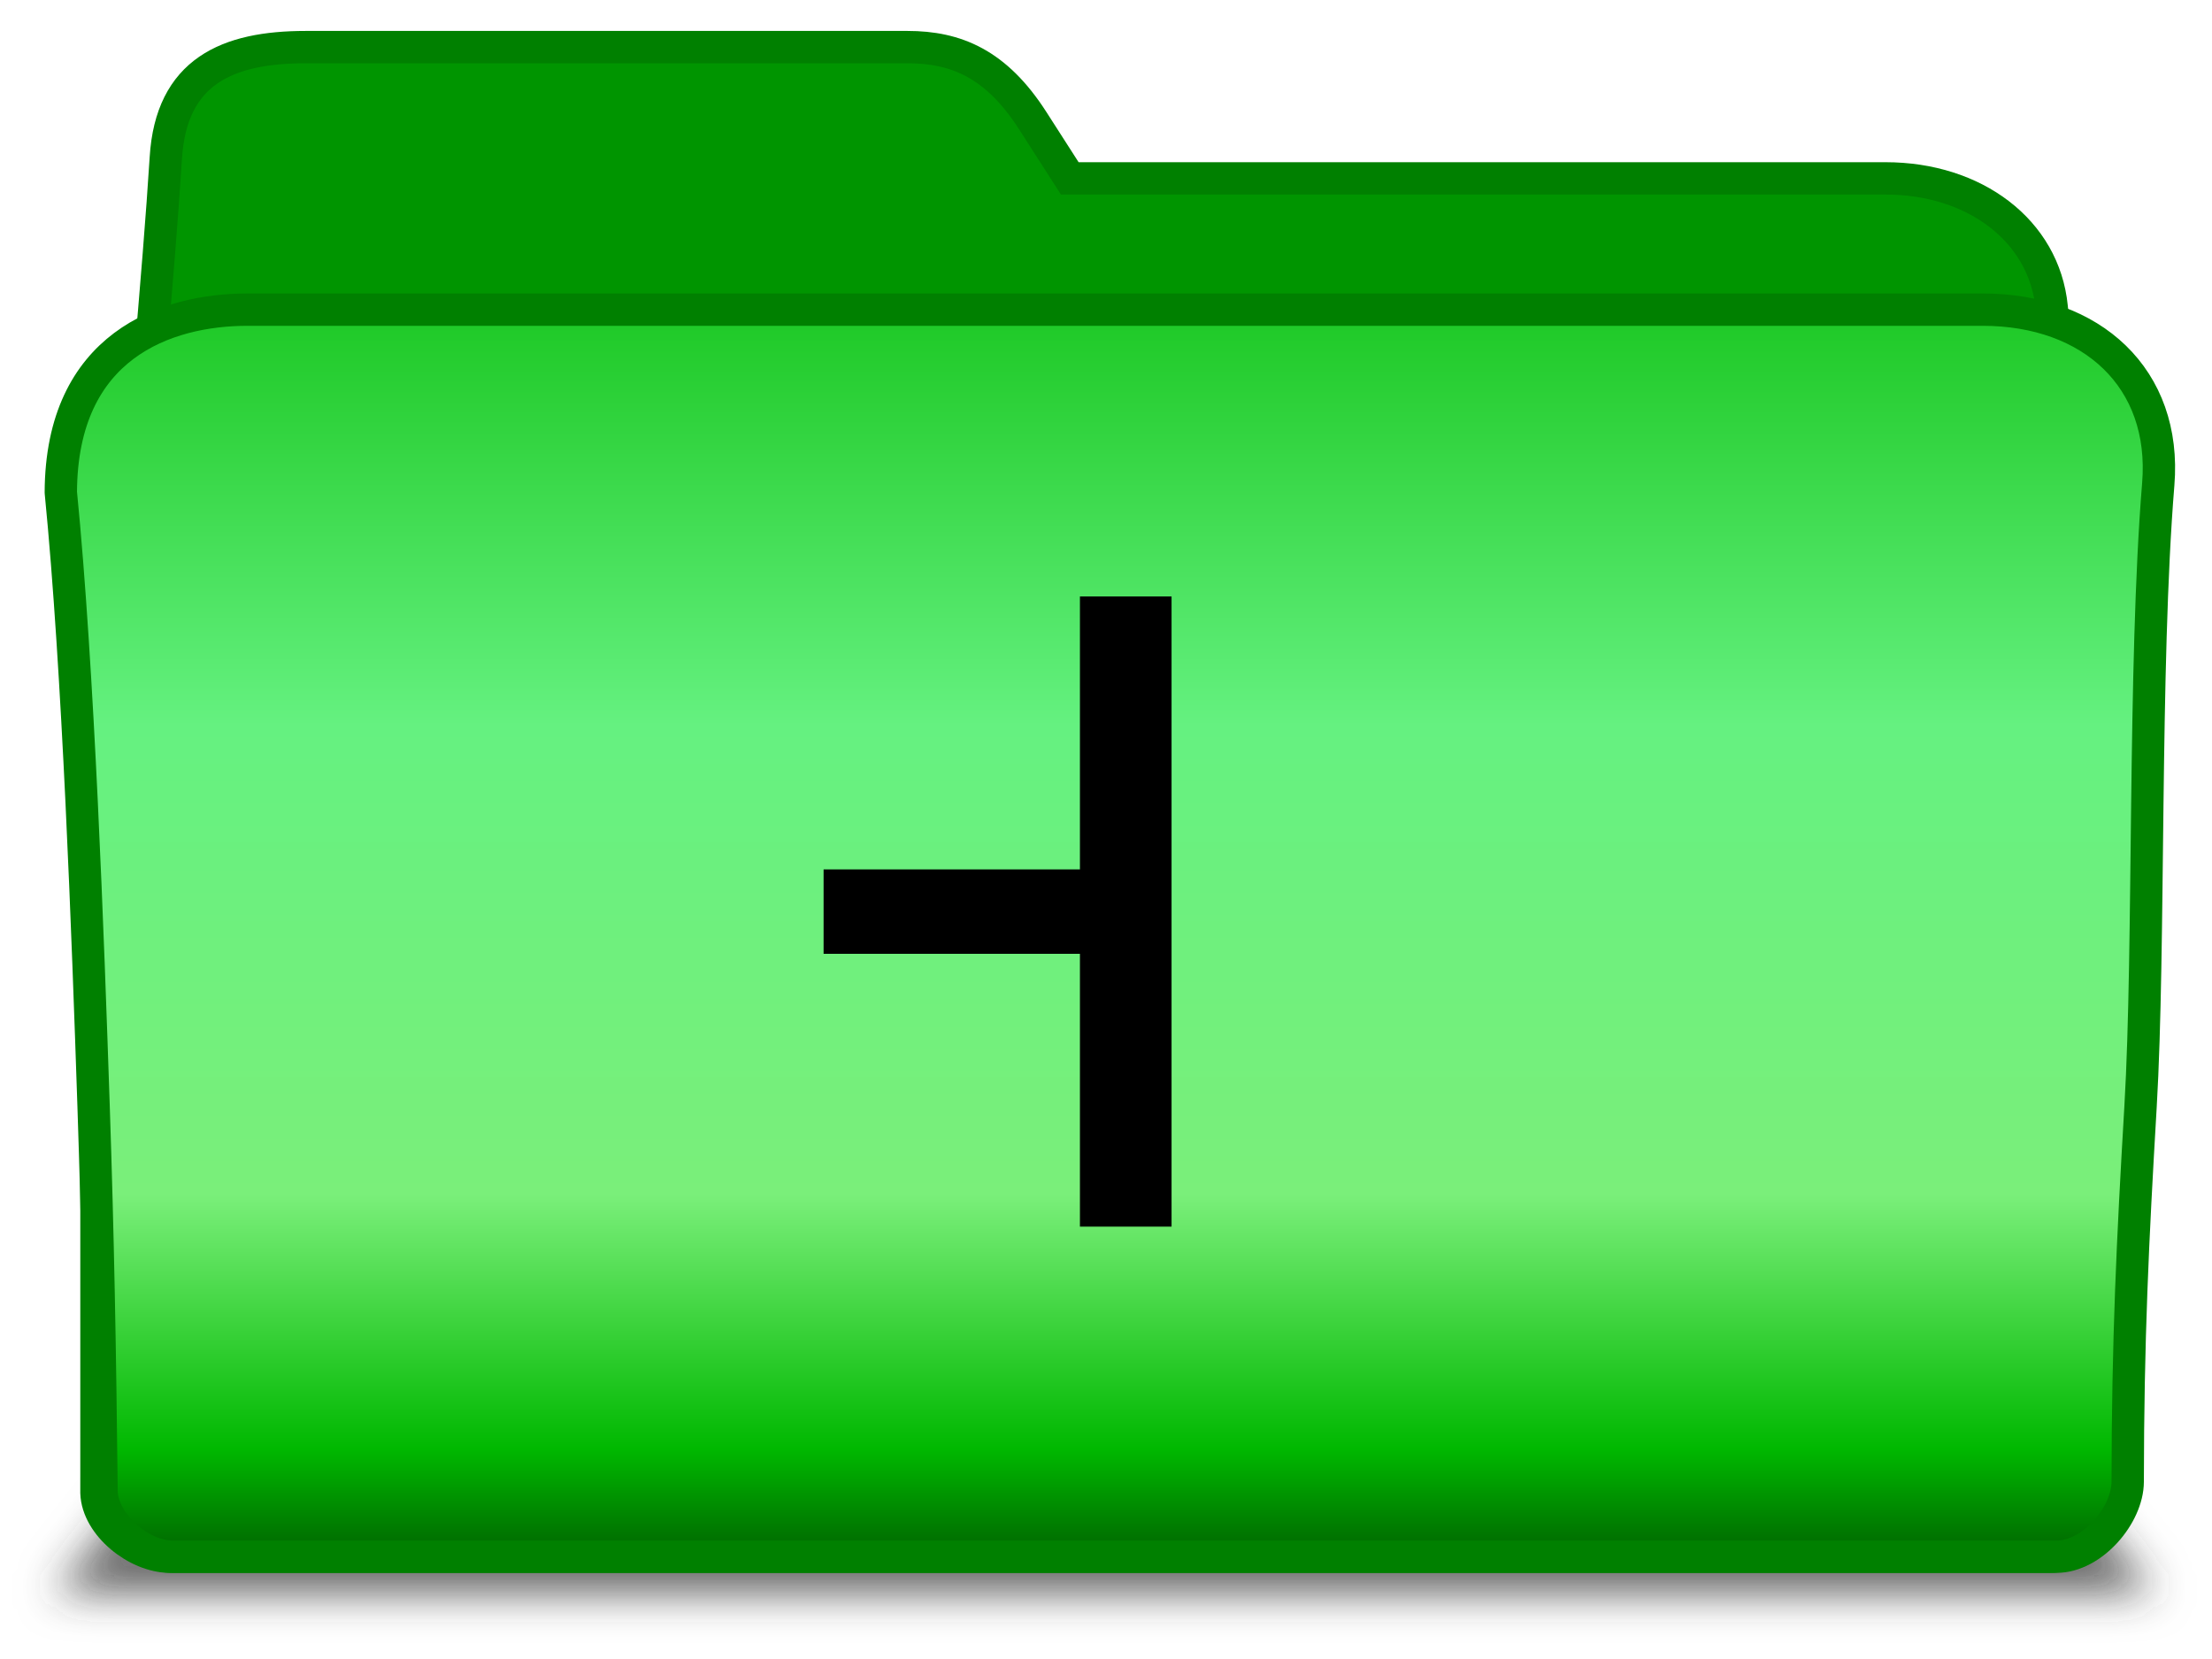
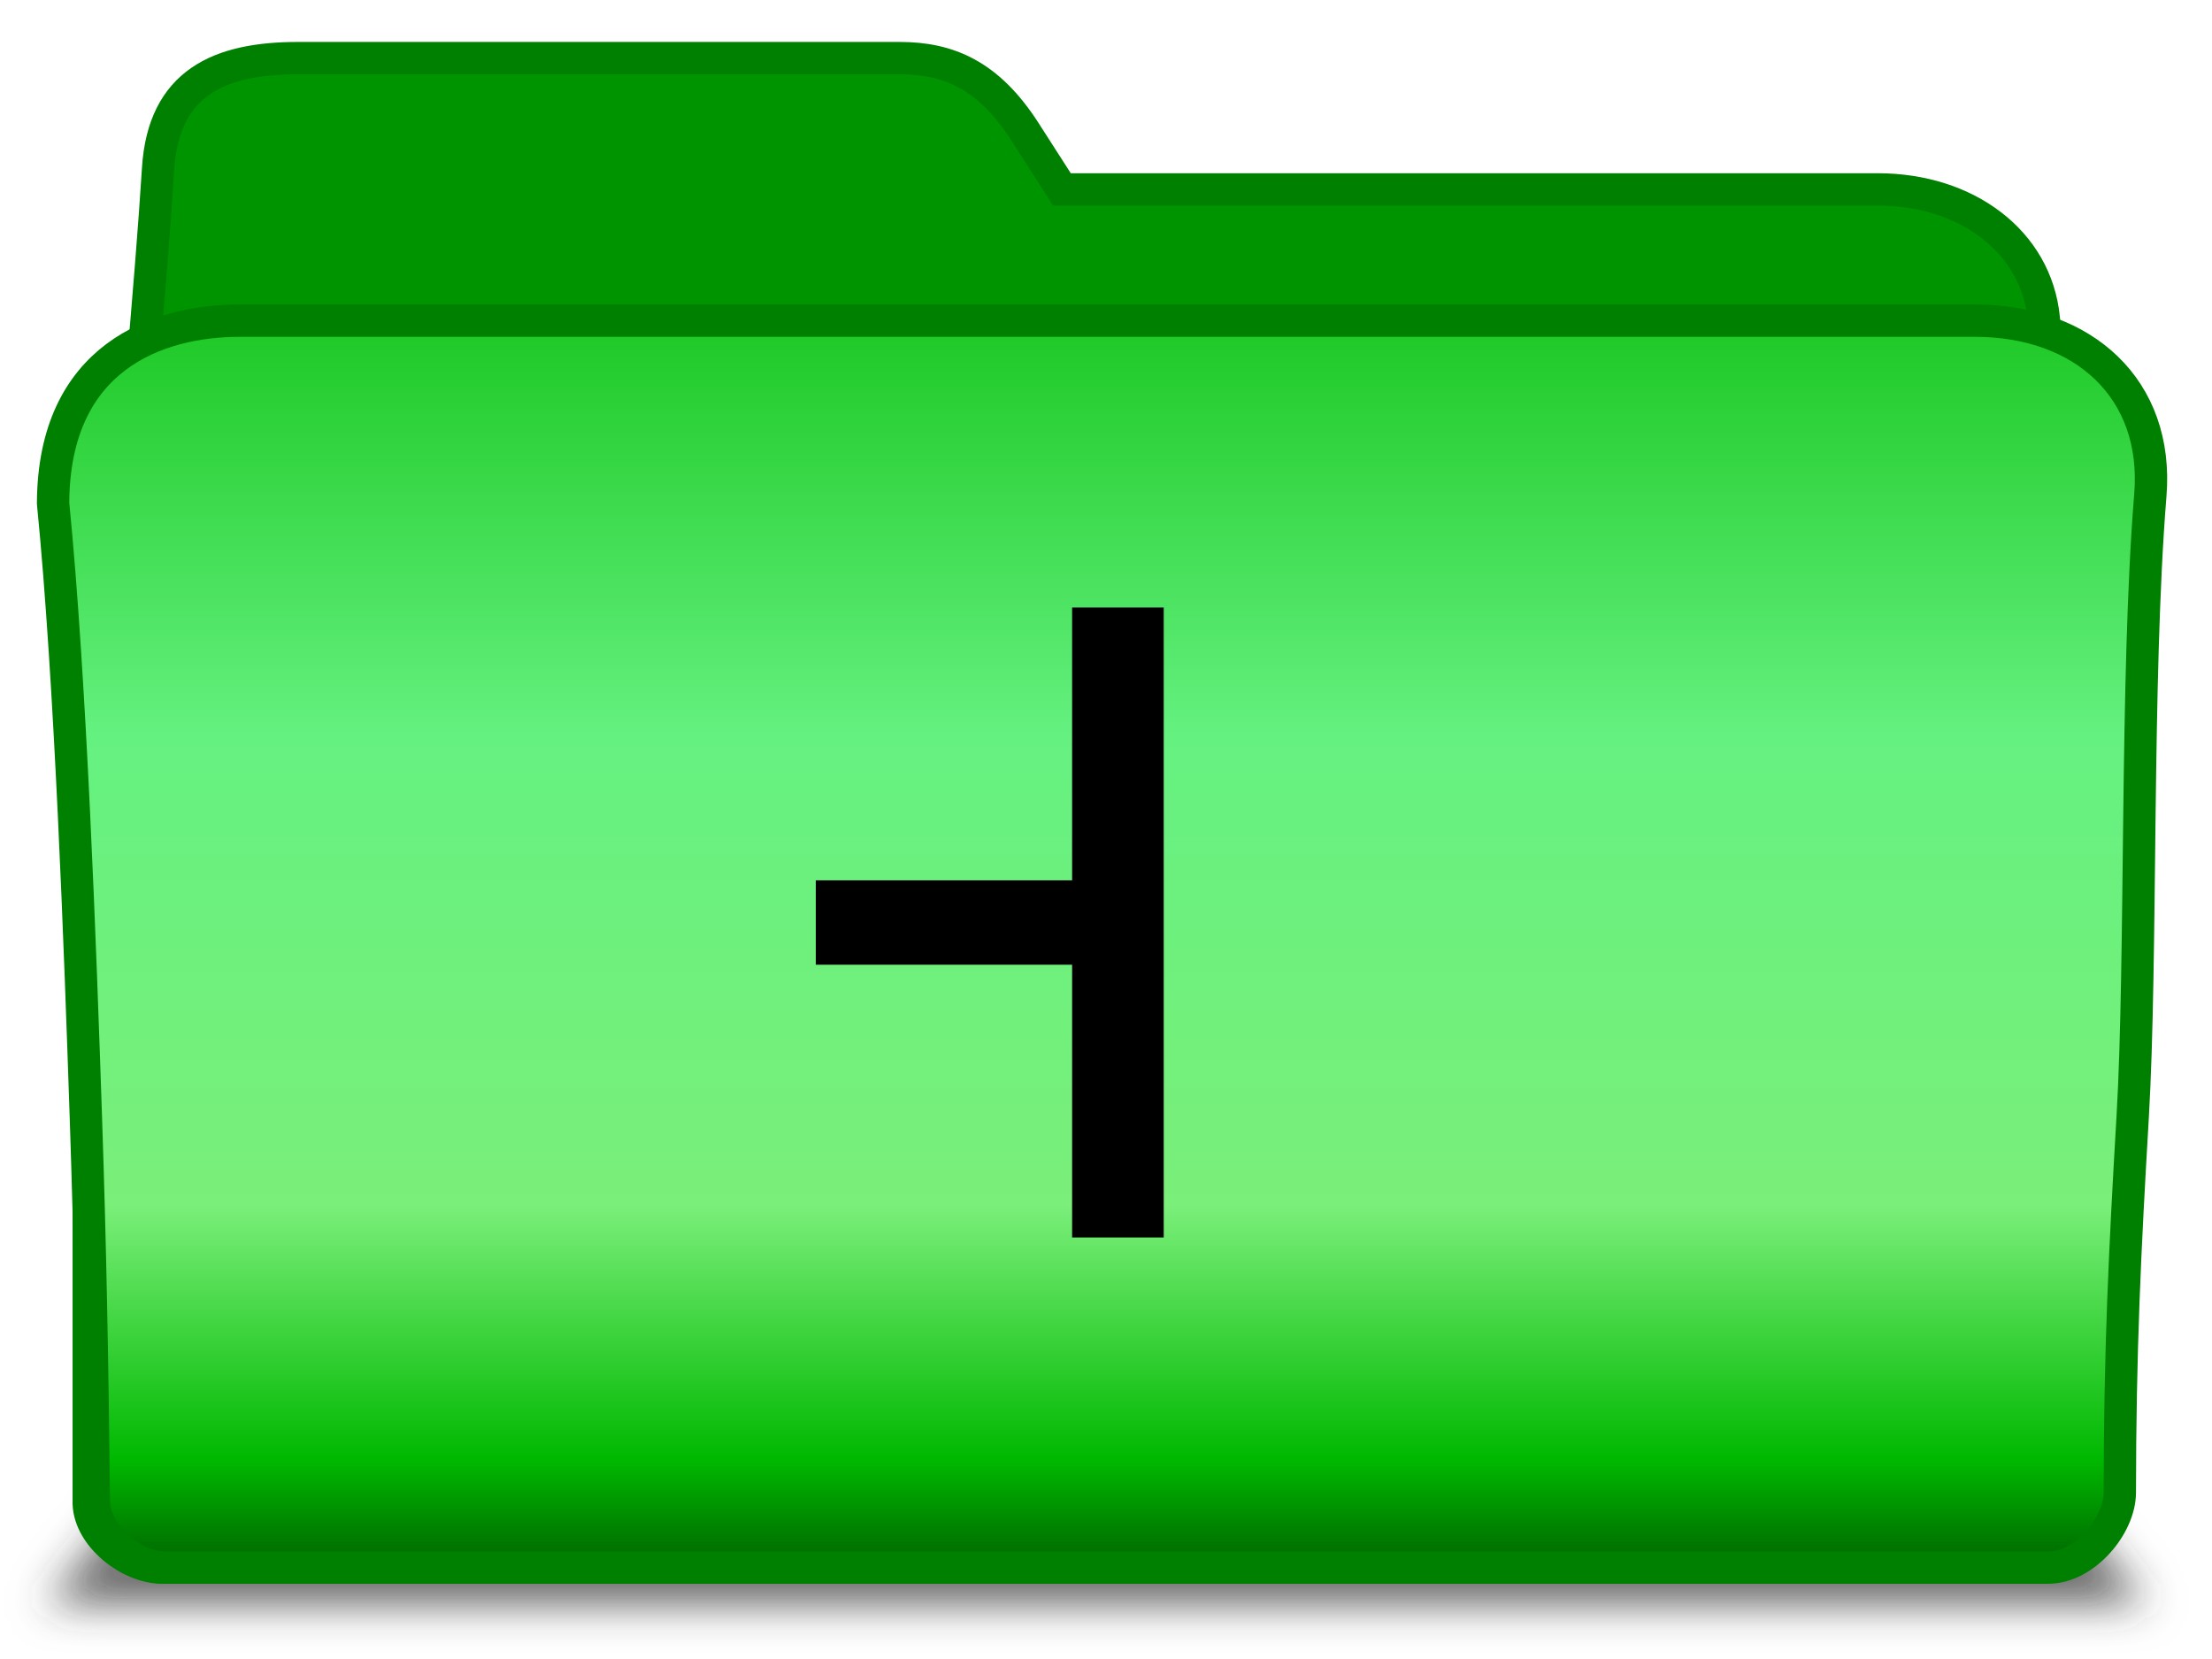
- <svg xmlns="http://www.w3.org/2000/svg" xmlns:xlink="http://www.w3.org/1999/xlink" id="svg2" version="1.0" height="300" width="400">
+ <svg xmlns="http://www.w3.org/2000/svg" xmlns:xlink="http://www.w3.org/1999/xlink" id="svg2" version="1.0" height="30" width="40">
  <defs id="defs4">
-     <marker orient="auto" refY="0.0" refX="0.0" id="marker5297" style="overflow:visible">
-       <path id="path5299" d="M -5.0,-5.0 L -5.0,5.0 L 5.0,5.0 L 5.0,-5.0 L -5.0,-5.0 z " style="fill-rule:evenodd;stroke:#000000;stroke-width:1pt;stroke-opacity:1;fill:#000000;fill-opacity:1" transform="scale(0.8)" />
+     <marker orient="auto" refY="0" refX="0" id="marker5297" style="overflow:visible">
+       <path id="path5299" d="M -5,-5 -5,5 5,5 5,-5 -5,-5 Z" style="fill:#000000;fill-opacity:1;fill-rule:evenodd;stroke:#000000;stroke-width:1pt;stroke-opacity:1" transform="scale(0.8,0.8)" />
    </marker>
-     <marker orient="auto" refY="0.0" refX="0.0" id="DotL" style="overflow:visible">
-       <path id="path4247" d="M -2.5,-1.0 C -2.5,1.76 -4.74,4.0 -7.5,4.0 C -10.26,4.0 -12.5,1.76 -12.5,-1.0 C -12.5,-3.76 -10.26,-6.0 -7.5,-6.0 C -4.74,-6.0 -2.5,-3.76 -2.5,-1.0 z " style="fill-rule:evenodd;stroke:#000000;stroke-width:1pt;stroke-opacity:1;fill:#000000;fill-opacity:1" transform="scale(0.8) translate(7.4, 1)" />
+     <marker orient="auto" refY="0" refX="0" id="DotL" style="overflow:visible">
+       <path id="path4247" d="m -2.5,-1 c 0,2.76 -2.24,5 -5,5 -2.76,0 -5,-2.24 -5,-5 0,-2.76 2.24,-5 5,-5 2.76,0 5,2.24 5,5 z" style="fill:#000000;fill-opacity:1;fill-rule:evenodd;stroke:#000000;stroke-width:1pt;stroke-opacity:1" transform="matrix(0.8,0,0,0.8,5.92,0.8)" />
    </marker>
-     <marker style="overflow:visible" id="marker5021" refX="0.0" refY="0.0" orient="auto">
-       <g id="g5023" style="stroke:#000000;stroke-opacity:1;fill:#000000;fill-opacity:1">
-         <path style="fill:#000000;stroke:#000000;stroke-width:1.15;stroke-linecap:square;stroke-opacity:1;fill-opacity:1" d="M 0,0 L -2,0" id="path5025" />
-         <path style="fill:#000000;fill-rule:evenodd;stroke:#000000;stroke-opacity:1;fill-opacity:1" d="M 0,0 L -13,4 L -9,0 -13,-4 L 0,0 z " id="path5027" />
-         <path style="fill:#000000;stroke:#000000;stroke-width:1;stroke-linecap:square;stroke-opacity:1;fill-opacity:1" d="M 0,-4 L 0,40" id="path5029" />
+     <marker style="overflow:visible" id="marker5021" refX="0" refY="0" orient="auto">
+       <g id="g5023" style="fill:#000000;fill-opacity:1;stroke:#000000;stroke-opacity:1">
+         <path style="fill:#000000;fill-opacity:1;stroke:#000000;stroke-width:1.15;stroke-linecap:square;stroke-opacity:1" d="M 0,0 -2,0" id="path5025" />
+         <path style="fill:#000000;fill-opacity:1;fill-rule:evenodd;stroke:#000000;stroke-opacity:1" d="M 0,0 -13,4 -9,0 -13,-4 0,0 Z" id="path5027" />
+         <path style="fill:#000000;fill-opacity:1;stroke:#000000;stroke-width:1;stroke-linecap:square;stroke-opacity:1" d="M 0,-4 0,40" id="path5029" />
      </g>
    </marker>
-     <marker orient="auto" refY="0.0" refX="0.0" id="SquareL" style="overflow:visible">
-       <path id="path4256" d="M -5.0,-5.0 L -5.0,5.0 L 5.0,5.0 L 5.0,-5.0 L -5.0,-5.0 z " style="fill-rule:evenodd;stroke:#000000;stroke-width:1pt;stroke-opacity:1;fill:#000000;fill-opacity:1" transform="scale(0.8)" />
+     <marker orient="auto" refY="0" refX="0" id="SquareL" style="overflow:visible">
+       <path id="path4256" d="M -5,-5 -5,5 5,5 5,-5 -5,-5 Z" style="fill:#000000;fill-opacity:1;fill-rule:evenodd;stroke:#000000;stroke-width:1pt;stroke-opacity:1" transform="scale(0.8,0.8)" />
    </marker>
-     <marker orient="auto" refY="0.0" refX="0.0" id="marker4847" style="overflow:visible">
-       <path id="path4849" d="M -2.5,-1.0 C -2.5,1.76 -4.74,4.0 -7.5,4.0 C -10.26,4.0 -12.5,1.76 -12.5,-1.0 C -12.5,-3.76 -10.26,-6.0 -7.5,-6.0 C -4.74,-6.0 -2.5,-3.76 -2.5,-1.0 z " style="fill-rule:evenodd;stroke:#000000;stroke-width:1pt;stroke-opacity:1;fill:#000000;fill-opacity:1" transform="scale(0.2) translate(7.4, 1)" />
+     <marker orient="auto" refY="0" refX="0" id="marker4847" style="overflow:visible">
+       <path id="path4849" d="m -2.5,-1 c 0,2.76 -2.24,5 -5,5 -2.76,0 -5,-2.24 -5,-5 0,-2.76 2.24,-5 5,-5 2.76,0 5,2.24 5,5 z" style="fill:#000000;fill-opacity:1;fill-rule:evenodd;stroke:#000000;stroke-width:1pt;stroke-opacity:1" transform="matrix(0.2,0,0,0.2,1.48,0.2)" />
    </marker>
-     <marker orient="auto" refY="0.0" refX="0.0" id="DotS" style="overflow:visible">
-       <path id="path4253" d="M -2.5,-1.0 C -2.5,1.76 -4.74,4.0 -7.5,4.0 C -10.26,4.0 -12.5,1.76 -12.5,-1.0 C -12.5,-3.76 -10.26,-6.0 -7.5,-6.0 C -4.74,-6.0 -2.5,-3.76 -2.5,-1.0 z " style="fill-rule:evenodd;stroke:#000000;stroke-width:1pt;stroke-opacity:1;fill:#000000;fill-opacity:1" transform="scale(0.2) translate(7.4, 1)" />
+     <marker orient="auto" refY="0" refX="0" id="DotS" style="overflow:visible">
+       <path id="path4253" d="m -2.5,-1 c 0,2.76 -2.24,5 -5,5 -2.76,0 -5,-2.24 -5,-5 0,-2.76 2.24,-5 5,-5 2.76,0 5,2.24 5,5 z" style="fill:#000000;fill-opacity:1;fill-rule:evenodd;stroke:#000000;stroke-width:1pt;stroke-opacity:1" transform="matrix(0.2,0,0,0.2,1.48,0.2)" />
    </marker>
-     <marker style="overflow:visible" id="marker4673" refX="0.0" refY="0.0" orient="auto">
-       <g id="g4675" style="stroke:#000000;stroke-opacity:1;fill:#000000;fill-opacity:1">
-         <path style="fill:#000000;stroke:#000000;stroke-width:1.15;stroke-linecap:square;stroke-opacity:1;fill-opacity:1" d="M 0,0 L -2,0" id="path4677" />
-         <path style="fill:#000000;fill-rule:evenodd;stroke:#000000;stroke-opacity:1;fill-opacity:1" d="M 0,0 L -13,4 L -9,0 -13,-4 L 0,0 z " id="path4679" />
-         <path style="fill:#000000;stroke:#000000;stroke-width:1;stroke-linecap:square;stroke-opacity:1;fill-opacity:1" d="M 0,-4 L 0,40" id="path4681" />
+     <marker style="overflow:visible" id="marker4673" refX="0" refY="0" orient="auto">
+       <g id="g4675" style="fill:#000000;fill-opacity:1;stroke:#000000;stroke-opacity:1">
+         <path style="fill:#000000;fill-opacity:1;stroke:#000000;stroke-width:1.15;stroke-linecap:square;stroke-opacity:1" d="M 0,0 -2,0" id="path4677" />
+         <path style="fill:#000000;fill-opacity:1;fill-rule:evenodd;stroke:#000000;stroke-opacity:1" d="M 0,0 -13,4 -9,0 -13,-4 0,0 Z" id="path4679" />
+         <path style="fill:#000000;fill-opacity:1;stroke:#000000;stroke-width:1;stroke-linecap:square;stroke-opacity:1" d="M 0,-4 0,40" id="path4681" />
      </g>
    </marker>
-     <marker style="overflow:visible" id="DistanceEnd" refX="0.0" refY="0.0" orient="auto">
-       <g id="g2301" style="stroke:#000000;stroke-opacity:1;fill:#000000;fill-opacity:1">
-         <path style="fill:#000000;stroke:#000000;stroke-width:1.15;stroke-linecap:square;stroke-opacity:1;fill-opacity:1" d="M 0,0 L -2,0" id="path2316" />
-         <path style="fill:#000000;fill-rule:evenodd;stroke:#000000;stroke-opacity:1;fill-opacity:1" d="M 0,0 L -13,4 L -9,0 -13,-4 L 0,0 z " id="path2312" />
-         <path style="fill:#000000;stroke:#000000;stroke-width:1;stroke-linecap:square;stroke-opacity:1;fill-opacity:1" d="M 0,-4 L 0,40" id="path2314" />
+     <marker style="overflow:visible" id="DistanceEnd" refX="0" refY="0" orient="auto">
+       <g id="g2301" style="fill:#000000;fill-opacity:1;stroke:#000000;stroke-opacity:1">
+         <path style="fill:#000000;fill-opacity:1;stroke:#000000;stroke-width:1.15;stroke-linecap:square;stroke-opacity:1" d="M 0,0 -2,0" id="path2316" />
+         <path style="fill:#000000;fill-opacity:1;fill-rule:evenodd;stroke:#000000;stroke-opacity:1" d="M 0,0 -13,4 -9,0 -13,-4 0,0 Z" id="path2312" />
+         <path style="fill:#000000;fill-opacity:1;stroke:#000000;stroke-width:1;stroke-linecap:square;stroke-opacity:1" d="M 0,-4 0,40" id="path2314" />
      </g>
    </marker>
-     <marker orient="auto" refY="0.0" refX="0.0" id="Arrow1Send" style="overflow:visible;">
-       <path id="path4201" d="M 0.0,0.0 L 5.0,-5.0 L -12.5,0.0 L 5.0,5.0 L 0.0,0.0 z " style="fill-rule:evenodd;stroke:#000000;stroke-width:1pt;stroke-opacity:1;fill:#000000;fill-opacity:1" transform="scale(0.2) rotate(180) translate(6,0)" />
+     <marker orient="auto" refY="0" refX="0" id="Arrow1Send" style="overflow:visible">
+       <path id="path4201" d="M 0,0 5,-5 -12.5,0 5,5 0,0 Z" style="fill:#000000;fill-opacity:1;fill-rule:evenodd;stroke:#000000;stroke-width:1pt;stroke-opacity:1" transform="matrix(-0.2,0,0,-0.2,-1.2,0)" />
    </marker>
-     <marker style="overflow:visible" id="DistanceStart" refX="0.0" refY="0.0" orient="auto">
-       <g id="g2300" style="stroke:#000000;stroke-opacity:1;fill:#000000;fill-opacity:1">
-         <path style="fill:#000000;stroke:#000000;stroke-width:1.15;stroke-linecap:square;stroke-opacity:1;fill-opacity:1" d="M 0,0 L 2,0" id="path2306" />
-         <path style="fill:#000000;fill-rule:evenodd;stroke:#000000;stroke-opacity:1;fill-opacity:1" d="M 0,0 L 13,4 L 9,0 13,-4 L 0,0 z " id="path2302" />
-         <path style="fill:#000000;stroke:#000000;stroke-width:1;stroke-linecap:square;stroke-opacity:1;fill-opacity:1" d="M 0,-4 L 0,40" id="path2304" />
+     <marker style="overflow:visible" id="DistanceStart" refX="0" refY="0" orient="auto">
+       <g id="g2300" style="fill:#000000;fill-opacity:1;stroke:#000000;stroke-opacity:1">
+         <path style="fill:#000000;fill-opacity:1;stroke:#000000;stroke-width:1.15;stroke-linecap:square;stroke-opacity:1" d="M 0,0 2,0" id="path2306" />
+         <path style="fill:#000000;fill-opacity:1;fill-rule:evenodd;stroke:#000000;stroke-opacity:1" d="M 0,0 13,4 9,0 13,-4 0,0 Z" id="path2302" />
+         <path style="fill:#000000;fill-opacity:1;stroke:#000000;stroke-width:1;stroke-linecap:square;stroke-opacity:1" d="M 0,-4 0,40" id="path2304" />
      </g>
    </marker>
-     <marker orient="auto" refY="0.0" refX="0.0" id="Arrow1Lstart" style="overflow:visible">
-       <path id="path4186" d="M 0.0,0.0 L 5.0,-5.0 L -12.5,0.0 L 5.0,5.0 L 0.0,0.0 z " style="fill-rule:evenodd;stroke:#000000;stroke-width:1pt;stroke-opacity:1;fill:#000000;fill-opacity:1" transform="scale(0.8) translate(12.5,0)" />
+     <marker orient="auto" refY="0" refX="0" id="Arrow1Lstart" style="overflow:visible">
+       <path id="path4186" d="M 0,0 5,-5 -12.5,0 5,5 0,0 Z" style="fill:#000000;fill-opacity:1;fill-rule:evenodd;stroke:#000000;stroke-width:1pt;stroke-opacity:1" transform="matrix(0.8,0,0,0.8,10,0)" />
    </marker>
    <linearGradient id="linearGradient3739">
      <stop style="stop-color:#ad6a0c;stop-opacity:1;" offset="0" id="stop3741" />
      <stop style="stop-color:#d09f07;stop-opacity:1;" offset="1" id="stop3743" />
    </linearGradient>
    <linearGradient id="linearGradient2915">
      <stop style="stop-color:#dfa842;stop-opacity:1;" offset="0" id="stop2917" />
      <stop style="stop-color:#ca8a11;stop-opacity:1;" offset="1" id="stop2919" />
    </linearGradient>
    <linearGradient id="linearGradient2907">
      <stop style="stop-color:#006500;stop-opacity:1" offset="0" id="stop2909" />
      <stop id="stop3751" offset="0.076" style="stop-color:#00b800;stop-opacity:1" />
      <stop style="stop-color:#7aef7a;stop-opacity:1" offset="0.256" id="stop4168" />
      <stop id="stop2923" offset="0.587" style="stop-color:#65f180;stop-opacity:1" />
      <stop style="stop-color:#00b800;stop-opacity:1" offset="1" id="stop2911" />
    </linearGradient>
-     <linearGradient xlink:href="#linearGradient2907" id="linearGradient2913" x1="159.03" y1="233" x2="159.03" y2="82" gradientUnits="userSpaceOnUse" gradientTransform="matrix(1.841178,0,0,1.69555,-90.26622,-113.5618)" />
-     <linearGradient xlink:href="#linearGradient3739" id="linearGradient3747" x1="221.25" y1="71.25" x2="197.75" y2="233.75" gradientUnits="userSpaceOnUse" gradientTransform="matrix(1.841178,0,0,1.69555,-91.18681,-113.5618)" />
+     <linearGradient xlink:href="#linearGradient2907" id="linearGradient2913" x1="159.03" y1="233" x2="159.03" y2="82" gradientUnits="userSpaceOnUse" gradientTransform="matrix(0.1840982,0,0,0.1695369,-9.165018,258.844)" />
+     <linearGradient xlink:href="#linearGradient3739" id="linearGradient3747" x1="221.25" y1="71.25" x2="197.75" y2="233.75" gradientUnits="userSpaceOnUse" gradientTransform="matrix(0.1840982,0,0,0.1695369,-9.257067,258.844)" />
    <filter id="filter3796" x="-0.025" width="1.05" y="-0.466" height="1.933">
      <feGaussianBlur stdDeviation="2.138" id="feGaussianBlur3798" />
    </filter>
  </defs>
-   <g id="plate" style="display:none">
+   <g id="plate" style="display:none" transform="translate(0,-270)">
    <rect x="30" y="24" id="256x256" height="256" style="opacity:1;fill:#cccccc;fill-opacity:1;stroke:none;stroke-width:0.75;stroke-linecap:round;stroke-linejoin:round;stroke-miterlimit:4;stroke-dasharray:none;stroke-opacity:1" width="256" />
    <rect x="318" y="38" id="48x48" height="48" width="48" style="opacity:1;fill:#cccccc;fill-opacity:1;stroke:none;stroke-width:0.75;stroke-linecap:round;stroke-linejoin:round;stroke-miterlimit:4;stroke-dasharray:none;stroke-opacity:1" />
    <rect x="326" y="120" id="32x32" height="32" style="opacity:1;fill:#cccccc;fill-opacity:1;stroke:none;stroke-width:0.75;stroke-linecap:round;stroke-linejoin:round;stroke-miterlimit:4;stroke-dasharray:none;stroke-opacity:1" width="32" />
    <rect x="330" y="186" id="24x24" height="24" width="24" style="opacity:1;fill:#cccccc;fill-opacity:1;stroke:none;stroke-width:0.75;stroke-linecap:round;stroke-linejoin:round;stroke-miterlimit:4;stroke-dasharray:none;stroke-opacity:1" />
    <rect x="331" y="187" id="22x22" height="22" style="opacity:1;fill:#999999;fill-opacity:1;stroke:none;stroke-width:0.75;stroke-linecap:round;stroke-linejoin:round;stroke-miterlimit:4;stroke-dasharray:none;stroke-opacity:1" width="22" />
    <rect x="334" y="243" id="16x16" height="16" style="opacity:1;fill:#cccccc;fill-opacity:1;stroke:none;stroke-width:0.75;stroke-linecap:round;stroke-linejoin:round;stroke-miterlimit:4;stroke-dasharray:none;stroke-opacity:1" width="16" />
  </g>
-   <g id="artwork" style="display:inline">
-     <path style="opacity:0.709;fill:#2d2d2d;fill-opacity:1;stroke:none;stroke-width:1.5;stroke-linecap:round;stroke-linejoin:round;stroke-miterlimit:4;stroke-opacity:1;filter:url(#filter3796)" d="m 63,231 190,0 8,11 -206,0 8,-11 z" id="rect3757" transform="matrix(1.841178,0,0,1.69555,-91.18681,-122.0396)" />
-     <path id="path3745" d="m 55.302,8.518 c -14.223,0 -24.346,4.409 -25.316,20.029 C 27.487,68.781 17.443,161.531 17.443,201.81 l 0,68.14 c 0.185,5.882 7.32,11.551 13.291,11.551 l 339.87,0 c 6.508,0 13.233,-5.643 13.233,-13.723 l 0,-65.967 c 0,-36.229 -9.627,-114.048 -12.831,-146.294 -1.373,-13.819 -13.943,-23.261 -30.034,-23.261 l -109.262,0 -38.262,0 -6.732,-10.491 C 180.144,11.55 172.911,8.518 164.104,8.518 l -108.802,0 z" style="fill:none;fill-opacity:1;fill-rule:evenodd;stroke:url(#linearGradient3747);stroke-width:2.65;stroke-linecap:butt;stroke-linejoin:miter;stroke-opacity:1" />
-     <path style="fill:#009500;fill-opacity:1;fill-rule:evenodd;stroke:#008000;stroke-width:5.849;stroke-linecap:butt;stroke-linejoin:miter;stroke-miterlimit:4;stroke-dasharray:none;stroke-opacity:1" d="m 55.302,8.518 c -14.223,0 -24.346,4.409 -25.316,20.029 C 27.487,68.781 17.443,161.531 17.443,201.81 l 0,68.14 c 0.185,5.882 7.32,11.551 13.291,11.551 l 339.87,0 c 6.508,0 13.233,-5.643 13.233,-13.723 l 0,-65.967 c 0,-36.229 -9.627,-114.048 -12.831,-146.294 -1.373,-13.819 -13.943,-23.261 -30.034,-23.261 l -109.262,0 -38.262,0 -6.732,-10.491 C 180.144,11.55 172.911,8.518 164.104,8.518 l -108.802,0 z" id="path2896" />
-     <path style="fill:url(#linearGradient2913);fill-opacity:1;stroke:#008000;stroke-width:5.849;stroke-linecap:round;stroke-linejoin:round;stroke-miterlimit:4;stroke-dasharray:none;stroke-opacity:1" d="m 239.305,55.993 119.229,0 c 19.742,0 33.307,12.433 31.747,31.56 -2.702,33.124 -1.499,83.567 -3.203,112.562 -1.42,24.168 -2.301,42.268 -2.321,67.822 -0.006,6.008 -6.364,13.564 -12.888,13.564 l -340.618,0 c -6.076,0 -12.828,-6.274 -12.888,-11.869 C 18.08,243.45 17.706,223.331 16.927,200.115 15.899,169.489 14.165,121.008 10.999,89.041 11.098,62.468 30.05,55.993 44.759,55.993 l 194.545,0 z" id="rect2544" />
-     <g id="g5584" transform="matrix(1.841178,0,0,1.69555,-120.6457,-123.7351)">
+   <g id="artwork" style="display:inline" transform="translate(0,-270)">
+     <path style="opacity:0.709;fill:#2d2d2d;fill-opacity:1;stroke:none;stroke-width:1.5;stroke-linecap:round;stroke-linejoin:round;stroke-miterlimit:4;stroke-opacity:1;filter:url(#filter3796)" d="m 63,231 190,0 8,11 -206,0 8,-11 z" id="rect3757" transform="matrix(0.1840982,0,0,0.1695369,-9.257068,257.9963)" />
+     <path id="path3745" d="m 5.39,271.051 c -1.422,0 -2.434,0.441 -2.531,2.003 -0.25,4.023 -1.254,13.297 -1.254,17.325 l 0,6.813 c 0.019,0.588 0.732,1.155 1.329,1.155 l 33.983,0 c 0.651,0 1.323,-0.564 1.323,-1.372 l 0,-6.596 c 0,-3.623 -0.963,-11.404 -1.283,-14.628 -0.137,-1.382 -1.394,-2.326 -3.003,-2.326 l -10.925,0 -3.826,0 -0.673,-1.049 c -0.657,-1.021 -1.38,-1.325 -2.261,-1.325 l -10.879,0 z" style="fill:none;fill-opacity:1;fill-rule:evenodd;stroke:url(#linearGradient3747);stroke-width:0.265;stroke-linecap:butt;stroke-linejoin:miter;stroke-opacity:1" />
+     <path style="fill:#009500;fill-opacity:1;fill-rule:evenodd;stroke:#008000;stroke-width:0.585;stroke-linecap:butt;stroke-linejoin:miter;stroke-miterlimit:4;stroke-dasharray:none;stroke-opacity:1" d="m 5.39,271.051 c -1.422,0 -2.434,0.441 -2.531,2.003 -0.25,4.023 -1.254,13.297 -1.254,17.325 l 0,6.813 c 0.019,0.588 0.732,1.155 1.329,1.155 l 33.983,0 c 0.651,0 1.323,-0.564 1.323,-1.372 l 0,-6.596 c 0,-3.623 -0.963,-11.404 -1.283,-14.628 -0.137,-1.382 -1.394,-2.326 -3.003,-2.326 l -10.925,0 -3.826,0 -0.673,-1.049 c -0.657,-1.021 -1.38,-1.325 -2.261,-1.325 l -10.879,0 z" id="path2896" />
+     <path style="fill:url(#linearGradient2913);fill-opacity:1;stroke:#008000;stroke-width:0.585;stroke-linecap:round;stroke-linejoin:round;stroke-miterlimit:4;stroke-dasharray:none;stroke-opacity:1" d="m 23.789,275.798 11.922,0 c 1.974,0 3.33,1.243 3.174,3.156 -0.27,3.312 -0.15,8.356 -0.32,11.255 -0.142,2.417 -0.23,4.226 -0.232,6.781 -6e-4,0.601 -0.636,1.356 -1.289,1.356 l -34.058,0 c -0.607,0 -1.283,-0.627 -1.289,-1.187 -0.028,-2.618 -0.066,-4.63 -0.144,-6.951 -0.103,-3.062 -0.276,-7.91 -0.593,-11.106 0.01,-2.657 1.905,-3.304 3.376,-3.304 l 19.452,0 z" id="rect2544" />
+     <g id="g5584" transform="matrix(0.1840982,0,0,0.1695369,-12.20264,257.8267)">
      <path id="path5561" d="m 176.092,136.593 c 0,63.471 0,67.205 0,67.205" style="fill:none;fill-rule:evenodd;stroke:#000000;stroke-width:9;stroke-linecap:butt;stroke-linejoin:miter;stroke-miterlimit:4;stroke-dasharray:none;stroke-opacity:1" />
      <path id="path5561-6" d="m 146.415,170.201 c 25.453,0 26.95,0 26.95,0" style="display:inline;fill:none;fill-rule:evenodd;stroke:#000000;stroke-width:9;stroke-linecap:butt;stroke-linejoin:miter;stroke-miterlimit:4;stroke-dasharray:none;stroke-opacity:1" />
    </g>
  </g>
</svg>
